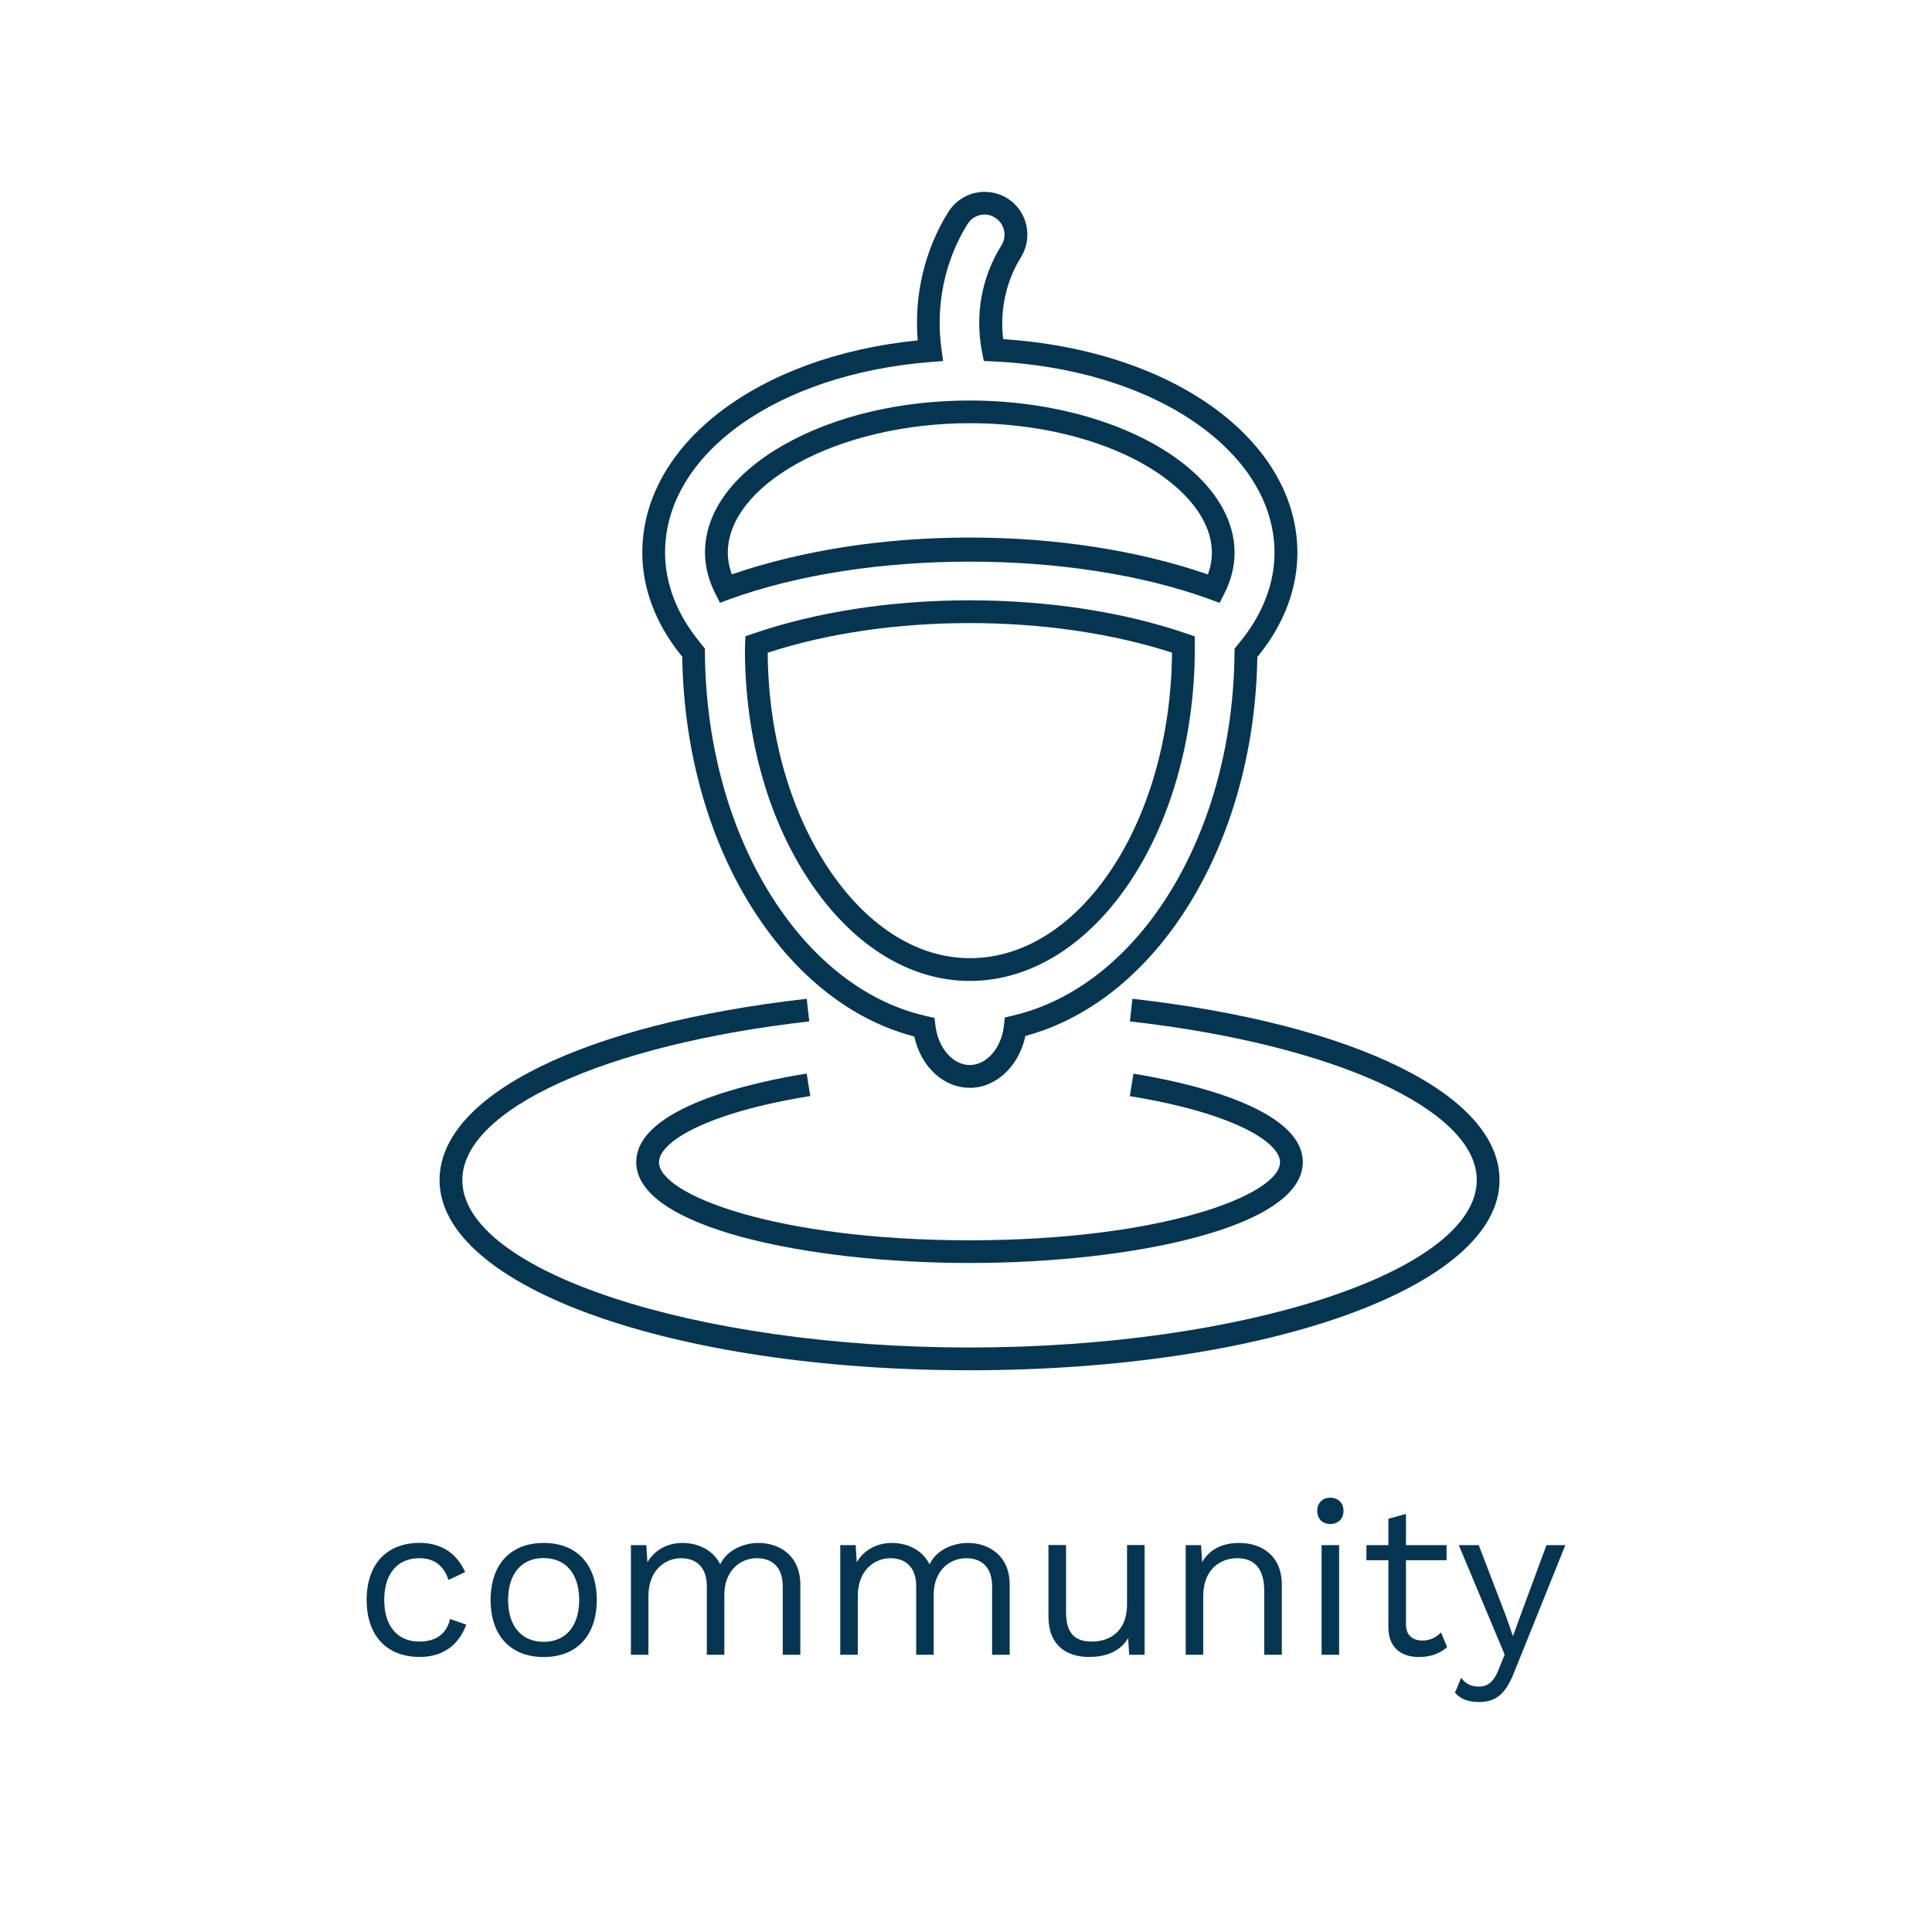
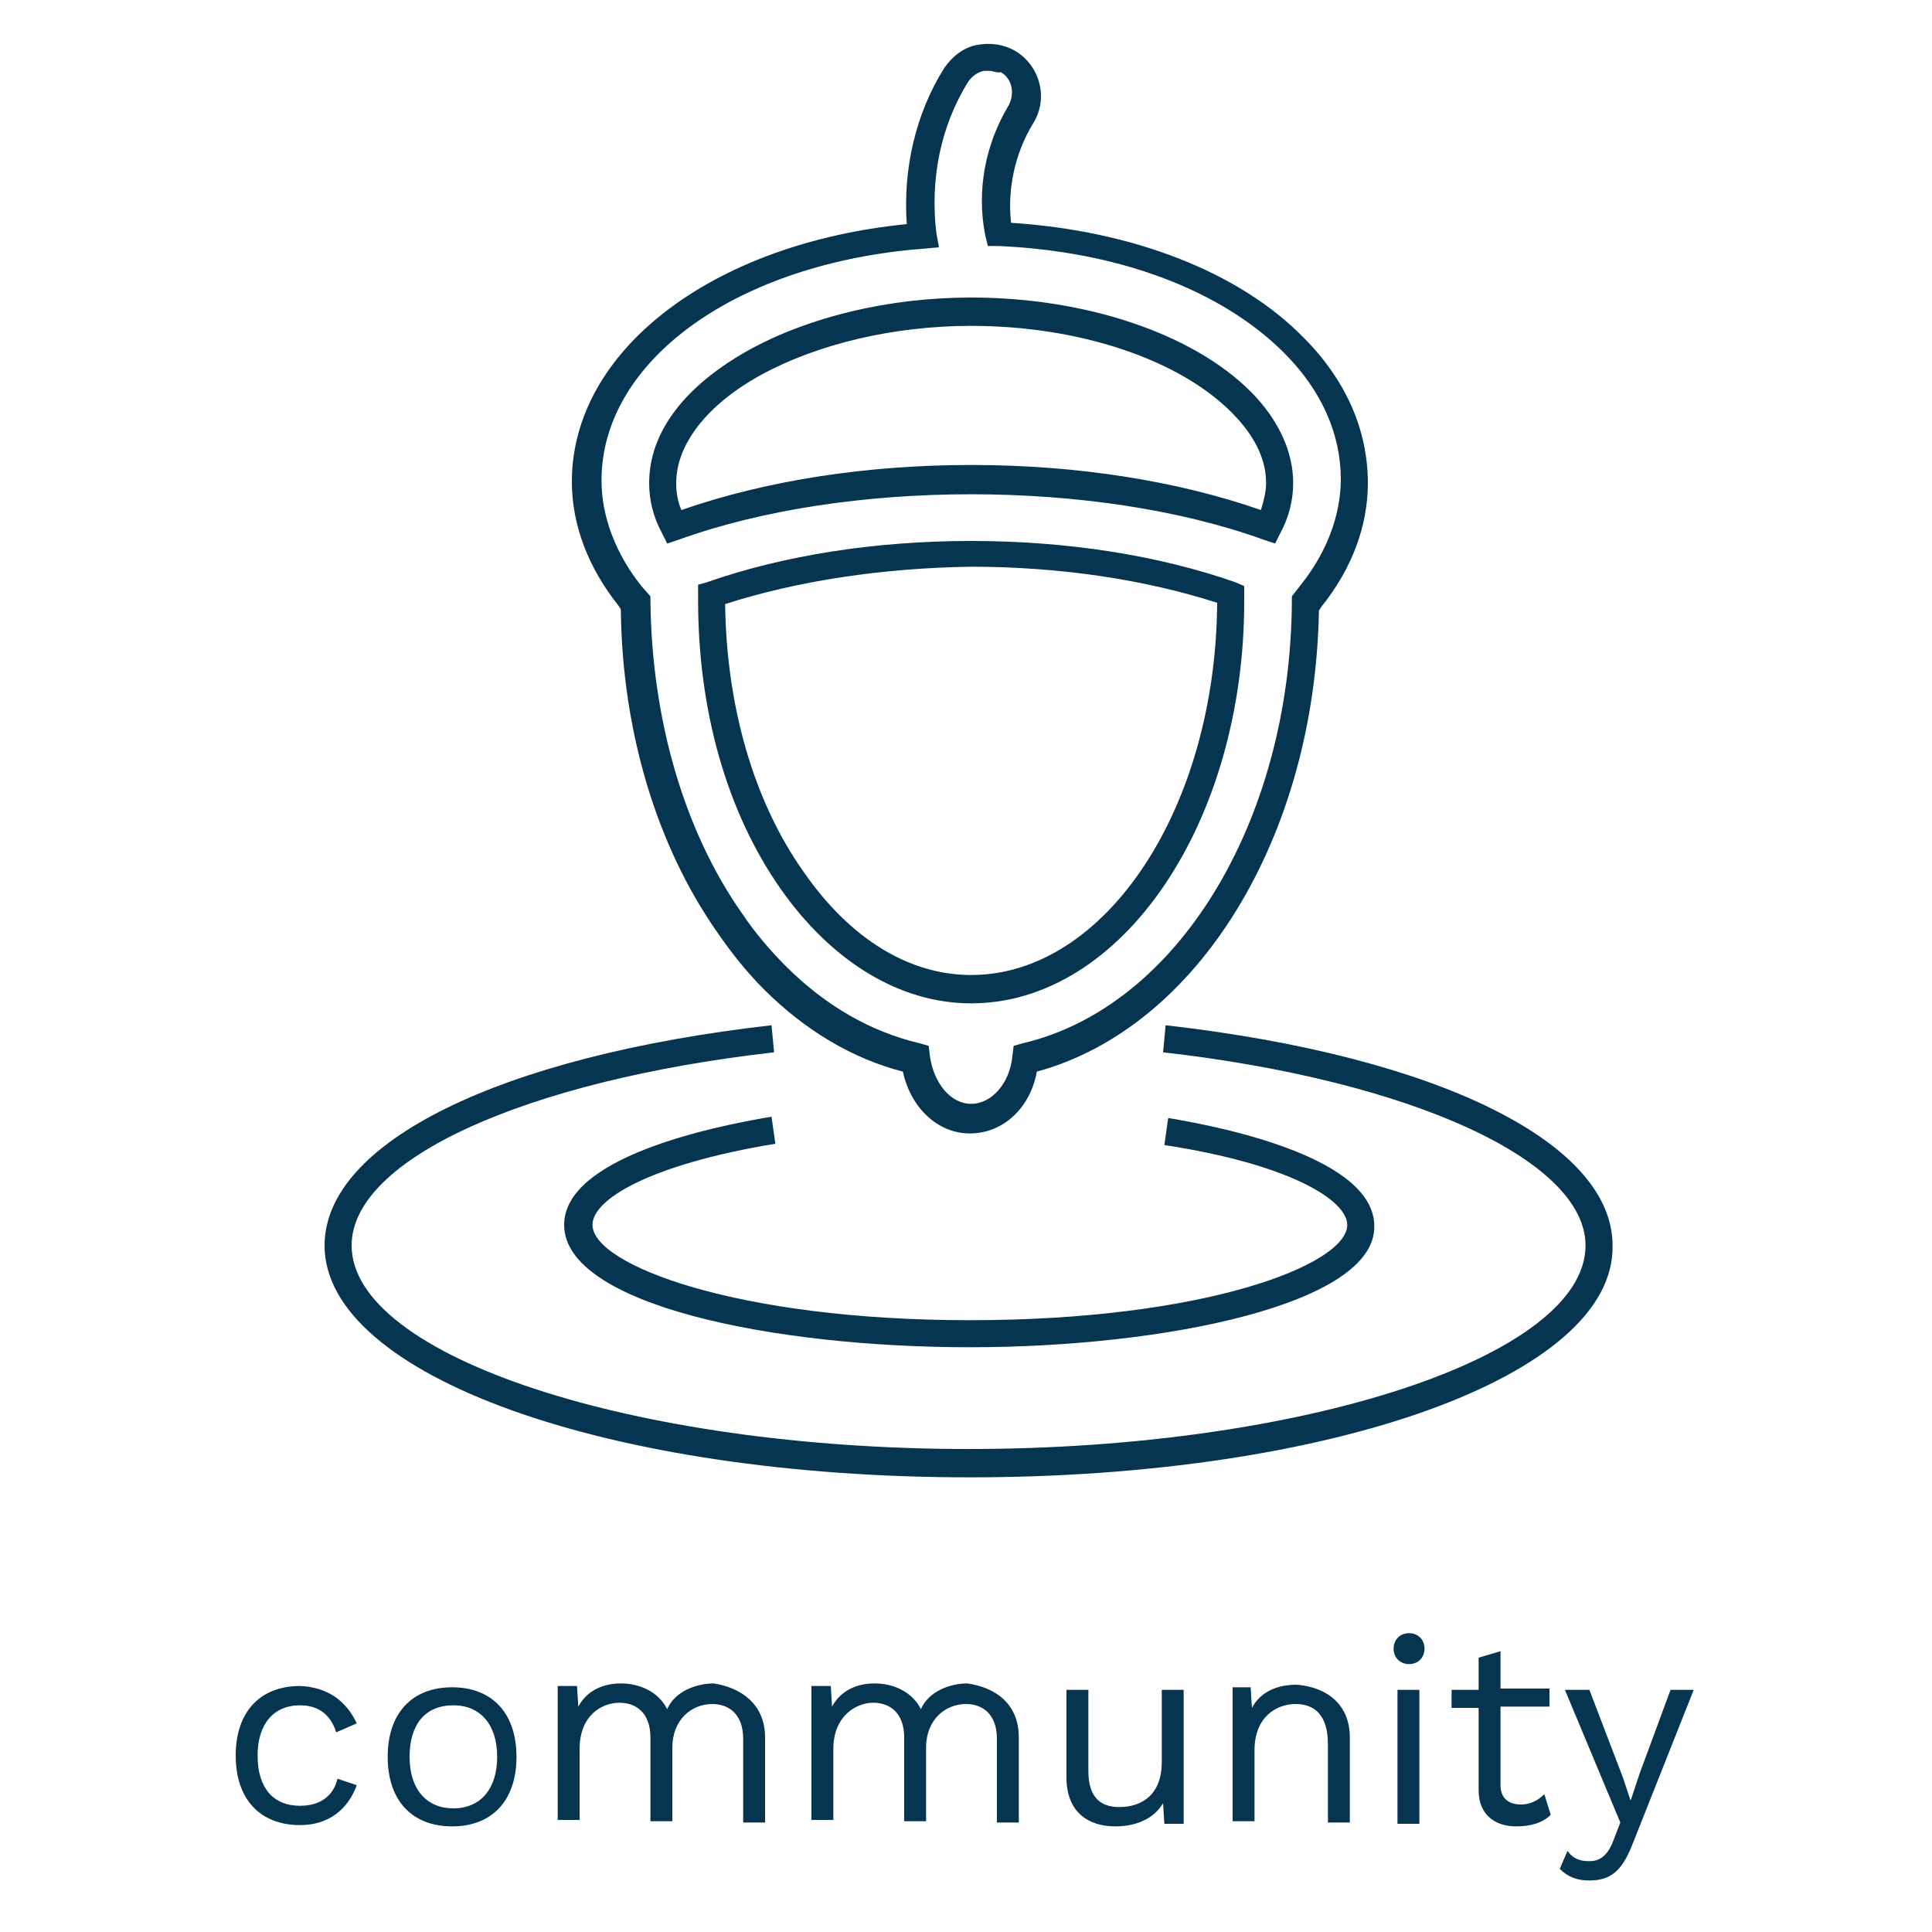
- <svg xmlns="http://www.w3.org/2000/svg" version="1.1" baseProfile="tiny" id="Layer_1" x="0px" y="0px" viewBox="0 0 28.35 28.35" overflow="scroll" xml:space="preserve">
+ <svg xmlns="http://www.w3.org/2000/svg" version="1.1" id="Layer_1" x="0px" y="0px" viewBox="0 0 150 150" style="enable-background:new 0 0 150 150;" xml:space="preserve">
+   <style type="text/css">
+ 	.st0{fill:#063551;}
+ </style>
  <g>
    <g>
-       <path fill="#063551" d="M14.229,15.962c-0.387,0-0.715-0.31-0.813-0.752c-0.611-0.16-1.174-0.494-1.674-0.994    c-0.203-0.204-0.394-0.433-0.567-0.684c-0.73-1.048-1.142-2.43-1.164-3.896L9.978,9.595C9.616,9.14,9.425,8.626,9.425,8.109    c0-1.586,1.689-2.878,4.041-3.114c-0.054-0.667,0.103-1.33,0.45-1.885c0.089-0.142,0.228-0.241,0.391-0.279    c0.163-0.036,0.332-0.01,0.474,0.079c0.292,0.181,0.382,0.568,0.201,0.864c-0.221,0.353-0.313,0.785-0.261,1.203    c1.462,0.094,2.745,0.594,3.533,1.382c0.513,0.513,0.784,1.119,0.784,1.751c0,0.517-0.19,1.03-0.552,1.485L18.45,9.639    c-0.04,2.729-1.458,5.04-3.403,5.562c-0.094,0.441-0.429,0.762-0.815,0.762C14.23,15.962,14.229,15.962,14.229,15.962z     M14.449,3.148c-0.022,0-0.044,0.002-0.066,0.007c-0.077,0.018-0.142,0.064-0.184,0.131c-0.336,0.537-0.473,1.19-0.384,1.837    l0.024,0.175l-0.177,0.014C11.4,5.488,9.759,6.664,9.759,8.109c0,0.441,0.166,0.883,0.48,1.277l0.105,0.132v0.058    c0.01,1.421,0.403,2.758,1.104,3.767c0.162,0.234,0.339,0.448,0.529,0.637c0.484,0.484,1.03,0.798,1.621,0.931l0.115,0.025    l0.014,0.117c0.041,0.328,0.256,0.575,0.502,0.575c0,0,0,0,0.001,0c0.25,0,0.466-0.25,0.502-0.581l0.013-0.117l0.115-0.027    c1.866-0.433,3.235-2.673,3.255-5.326l0.001-0.058l0.107-0.133c0.313-0.394,0.479-0.835,0.479-1.276    c0-0.542-0.237-1.066-0.687-1.515c-0.754-0.754-2.011-1.226-3.448-1.292l-0.131-0.006l-0.025-0.128    c-0.108-0.547-0.007-1.105,0.285-1.57c0.085-0.138,0.043-0.32-0.094-0.404C14.557,3.164,14.503,3.148,14.449,3.148z     M14.232,14.394c-0.861,0-1.678-0.493-2.301-1.388c-0.646-0.928-1.001-2.166-1-3.486l0.007-0.184L11.045,9.3    c0.931-0.321,2.033-0.491,3.187-0.491c1.153,0.001,2.254,0.17,3.186,0.49l0.113,0.039l0.001,0.182    C17.532,12.207,16.052,14.394,14.232,14.394z M11.265,9.578c0.009,1.23,0.342,2.378,0.94,3.237    c0.558,0.803,1.278,1.245,2.027,1.245c1.623,0,2.946-2.006,2.966-4.483c-0.874-0.283-1.896-0.433-2.966-0.434    C13.16,9.143,12.137,9.293,11.265,9.578z M17.897,8.846l-0.14-0.051c-2.019-0.738-5.032-0.738-7.053-0.001l-0.139,0.051    l-0.067-0.132c-0.101-0.199-0.153-0.402-0.153-0.605c0-0.604,0.422-1.172,1.189-1.598c0.735-0.409,1.69-0.633,2.691-0.633    c0.002,0,0.003,0,0.005,0c1.379,0,2.671,0.435,3.372,1.135c0.234,0.234,0.514,0.615,0.514,1.098c0,0.202-0.051,0.405-0.152,0.604    L17.897,8.846z M14.231,7.888c1.26,0,2.464,0.187,3.494,0.541c0.038-0.107,0.058-0.214,0.058-0.319    c0-0.369-0.227-0.672-0.416-0.862c-0.64-0.64-1.841-1.038-3.135-1.038c-0.001,0-0.003,0-0.004,0c-0.932,0-1.853,0.215-2.529,0.591    c-0.649,0.36-1.019,0.836-1.019,1.307c0,0.105,0.02,0.213,0.059,0.32C11.768,8.075,12.971,7.888,14.231,7.888z" />
+       <path class="st0" d="M75.3,88c-2.5,0-4.6-2-5.2-4.8c-3.9-1-7.6-3.2-10.8-6.4c-1.3-1.3-2.5-2.8-3.6-4.4c-4.7-6.7-7.4-15.6-7.5-25.1    L48,47c-2.3-2.9-3.6-6.2-3.6-9.6c0-10.2,10.9-18.5,26-20c-0.3-4.3,0.7-8.6,2.9-12.1c0.6-0.9,1.5-1.6,2.5-1.8    c1-0.2,2.1-0.1,3.1,0.5c1.9,1.2,2.5,3.7,1.3,5.6c-1.4,2.3-2,5.1-1.7,7.7c9.4,0.6,17.7,3.8,22.7,8.9c3.3,3.3,5,7.2,5,11.3    c0,3.3-1.2,6.6-3.6,9.6l-0.2,0.3c-0.3,17.6-9.4,32.4-21.9,35.8C80,86,77.9,88,75.3,88C75.4,88,75.3,88,75.3,88z M76.8,5.5    c-0.1,0-0.3,0-0.4,0c-0.5,0.1-0.9,0.4-1.2,0.8c-2.2,3.5-3,7.7-2.5,11.8l0.2,1.1l-1.1,0.1c-14.6,1.1-25.1,8.7-25.1,18    c0,2.8,1.1,5.7,3.1,8.2l0.7,0.8v0.4c0.1,9.1,2.6,17.8,7.1,24.2c1,1.5,2.2,2.9,3.4,4.1c3.1,3.1,6.6,5.1,10.4,6l0.7,0.2l0.1,0.8    c0.3,2.1,1.6,3.7,3.2,3.7c0,0,0,0,0,0c1.6,0,3-1.6,3.2-3.7l0.1-0.8l0.7-0.2c12-2.8,20.8-17.2,20.9-34.3l0-0.4l0.7-0.9    c2-2.5,3.1-5.4,3.1-8.2c0-3.5-1.5-6.9-4.4-9.8c-4.9-4.9-12.9-7.9-22.2-8.3l-0.8,0l-0.2-0.8c-0.7-3.5,0-7.1,1.8-10.1    c0.5-0.9,0.3-2.1-0.6-2.6C77.5,5.7,77.1,5.5,76.8,5.5z M75.4,77.9c-5.5,0-10.8-3.2-14.8-8.9c-4.2-6-6.4-13.9-6.4-22.4l0-1.2    l0.7-0.2c6-2.1,13.1-3.2,20.5-3.2c7.4,0,14.5,1.1,20.5,3.2l0.7,0.3l0,1.2C96.6,63.9,87.1,77.9,75.4,77.9z M56.3,46.9    c0.1,7.9,2.2,15.3,6.1,20.8c3.6,5.2,8.2,8,13,8c10.4,0,19-12.9,19.1-28.9c-5.6-1.8-12.2-2.8-19.1-2.8    C68.5,44.1,61.9,45.1,56.3,46.9z M99,42.2l-0.9-0.3c-13-4.7-32.4-4.7-45.4,0l-0.9,0.3l-0.4-0.8c-0.7-1.3-1-2.6-1-3.9    c0-3.9,2.7-7.5,7.7-10.3c4.7-2.6,10.9-4.1,17.3-4.1c0,0,0,0,0,0c8.9,0,17.2,2.8,21.7,7.3c1.5,1.5,3.3,4,3.3,7.1    c0,1.3-0.3,2.6-1,3.9L99,42.2z M75.4,36.1c8.1,0,15.9,1.2,22.5,3.5c0.2-0.7,0.4-1.4,0.4-2.1c0-2.4-1.5-4.3-2.7-5.5    c-4.1-4.1-11.8-6.7-20.2-6.7c0,0,0,0,0,0c-6,0-11.9,1.4-16.3,3.8c-4.2,2.3-6.6,5.4-6.6,8.4c0,0.7,0.1,1.4,0.4,2.1    C59.5,37.3,67.3,36.1,75.4,36.1z" />
    </g>
    <g>
-       <path fill="#063551" d="M14.227,20.107c-4.361,0-7.777-1.226-7.777-2.791c0-1.246,2.115-2.29,5.388-2.66l0.037,0.332    c-2.998,0.339-5.091,1.296-5.091,2.328c0,1.332,3.408,2.457,7.443,2.457s7.443-1.125,7.443-2.457c0-1.032-2.093-1.989-5.09-2.328    l0.037-0.332c3.272,0.37,5.387,1.414,5.387,2.66C22.004,18.882,18.588,20.107,14.227,20.107z" />
-       <path fill="#063551" d="M14.227,18.533c-2.371,0-4.891-0.519-4.891-1.479c0-0.812,1.75-1.18,2.501-1.301l0.053,0.33    c-1.525,0.245-2.22,0.675-2.22,0.971c0,0.479,1.733,1.146,4.557,1.146c2.823,0,4.556-0.667,4.556-1.146    c0-0.294-0.689-0.724-2.204-0.969l0.053-0.33c0.747,0.121,2.485,0.491,2.485,1.299C19.117,18.015,16.598,18.533,14.227,18.533z" />
+       <path class="st0" d="M75.3,114.7c-28.1,0-50.1-7.9-50.1-18c0-8,13.6-14.7,34.7-17.1l0.2,2.1c-19.3,2.2-32.8,8.3-32.8,15    c0,8.6,21.9,15.8,47.9,15.8s47.9-7.2,47.9-15.8c0-6.6-13.5-12.8-32.8-15l0.2-2.1c21.1,2.4,34.7,9.1,34.7,17.1    C125.4,106.8,103.4,114.7,75.3,114.7z" />
+       <path class="st0" d="M75.3,104.6c-15.3,0-31.5-3.3-31.5-9.5c0-5.2,11.3-7.6,16.1-8.4l0.3,2.1C50.5,90.4,46,93.1,46,95.1    c0,3.1,11.2,7.4,29.3,7.4c18.2,0,29.3-4.3,29.3-7.4c0-1.9-4.4-4.7-14.2-6.2l0.3-2.1c4.8,0.8,16,3.2,16,8.4    C106.8,101.2,90.6,104.6,75.3,104.6z" />
    </g>
    <g>
-       <path fill="#063551" d="M6.826,23.068l-0.245,0.116c-0.067-0.206-0.206-0.319-0.428-0.319c-0.322,0-0.515,0.229-0.515,0.612    s0.193,0.611,0.515,0.611c0.251,0,0.403-0.119,0.451-0.331l0.238,0.083c-0.109,0.297-0.341,0.474-0.683,0.474    c-0.486,0-0.779-0.315-0.779-0.837s0.293-0.837,0.779-0.837C6.491,22.641,6.706,22.805,6.826,23.068z" />
-       <path fill="#063551" d="M8.757,23.478c0,0.521-0.293,0.837-0.779,0.837S7.199,24,7.199,23.478s0.293-0.837,0.779-0.837    S8.757,22.956,8.757,23.478z M7.456,23.478c0,0.383,0.197,0.614,0.521,0.614c0.325,0,0.522-0.231,0.522-0.614    c0-0.384-0.197-0.615-0.522-0.615C7.653,22.862,7.456,23.094,7.456,23.478z" />
-       <path fill="#063551" d="M11.744,23.252v1.03h-0.258v-1.005c0-0.293-0.167-0.412-0.38-0.412c-0.251,0-0.477,0.19-0.477,0.535v0.882    h-0.257v-1.005c0-0.293-0.167-0.412-0.38-0.412s-0.477,0.158-0.477,0.558v0.859H9.258v-1.609h0.226L9.5,22.924    c0.116-0.196,0.315-0.283,0.515-0.283c0.225,0,0.447,0.1,0.554,0.315c0.1-0.22,0.357-0.315,0.56-0.315    C11.438,22.641,11.744,22.827,11.744,23.252z" />
-       <path fill="#063551" d="M14.816,23.252v1.03h-0.258v-1.005c0-0.293-0.167-0.412-0.38-0.412c-0.251,0-0.477,0.19-0.477,0.535v0.882    h-0.257v-1.005c0-0.293-0.167-0.412-0.38-0.412s-0.477,0.158-0.477,0.558v0.859H12.33v-1.609h0.226l0.016,0.251    c0.116-0.196,0.315-0.283,0.515-0.283c0.225,0,0.447,0.1,0.554,0.315c0.1-0.22,0.357-0.315,0.56-0.315    C14.51,22.641,14.816,22.827,14.816,23.252z" />
-       <path fill="#063551" d="M16.796,22.673v1.609H16.57l-0.016-0.245c-0.112,0.193-0.319,0.277-0.576,0.277    c-0.319,0-0.593-0.164-0.593-0.589v-1.053h0.258v0.984c0,0.332,0.148,0.432,0.38,0.432c0.273,0,0.515-0.161,0.515-0.541v-0.875    h0.258V22.673z" />
-       <path fill="#063551" d="M18.809,23.252v1.03h-0.258v-0.94c0-0.357-0.174-0.477-0.396-0.477c-0.234,0-0.499,0.148-0.499,0.561    v0.856h-0.257v-1.609h0.225l0.017,0.251c0.112-0.203,0.318-0.283,0.541-0.283C18.525,22.641,18.809,22.837,18.809,23.252z" />
-       <path fill="#063551" d="M19.329,22.17c0-0.115,0.077-0.193,0.192-0.193c0.116,0,0.193,0.078,0.193,0.193    c0,0.116-0.077,0.193-0.193,0.193C19.406,22.363,19.329,22.286,19.329,22.17z M19.65,24.282h-0.257v-1.609h0.257V24.282z" />
-       <path fill="#063551" d="M21.235,24.17c-0.1,0.09-0.238,0.145-0.415,0.145c-0.238,0-0.444-0.119-0.447-0.432v-0.988h-0.322v-0.222    h0.322v-0.387l0.258-0.071v0.458h0.596v0.222h-0.596v0.943c0,0.158,0.1,0.235,0.241,0.235c0.116,0,0.199-0.045,0.273-0.119    L21.235,24.17z" />
-       <path fill="#063551" d="M22.213,24.553c-0.126,0.315-0.271,0.422-0.509,0.422c-0.161,0-0.264-0.039-0.354-0.136l0.091-0.219    c0.074,0.104,0.17,0.129,0.261,0.129c0.112,0,0.212-0.048,0.293-0.261l0.084-0.209l-0.673-1.606h0.293l0.402,1.049l0.1,0.287    l0.116-0.319l0.376-1.017h0.277L22.213,24.553z" />
+       <path class="st0" d="M27.7,133.8l-1.6,0.7c-0.4-1.3-1.3-2.1-2.8-2.1c-2.1,0-3.3,1.5-3.3,3.9c0,2.5,1.2,3.9,3.3,3.9    c1.6,0,2.6-0.8,2.9-2.1l1.5,0.5c-0.7,1.9-2.2,3.1-4.4,3.1c-3.1,0-5-2-5-5.4s1.9-5.4,5-5.4C25.5,131,26.9,132.1,27.7,133.8z" />
+       <path class="st0" d="M40.1,136.4c0,3.4-1.9,5.4-5,5.4s-5-2-5-5.4s1.9-5.4,5-5.4S40.1,133,40.1,136.4z M31.8,136.4    c0,2.5,1.3,4,3.4,4c2.1,0,3.4-1.5,3.4-4c0-2.5-1.3-4-3.4-4C33,132.4,31.8,133.9,31.8,136.4z" />
+       <path class="st0" d="M59.4,134.9v6.6h-1.7v-6.5c0-1.9-1.1-2.7-2.4-2.7c-1.6,0-3.1,1.2-3.1,3.4v5.7h-1.7v-6.5    c0-1.9-1.1-2.7-2.4-2.7c-1.4,0-3.1,1-3.1,3.6v5.5h-1.7v-10.4h1.5l0.1,1.6c0.7-1.3,2-1.8,3.3-1.8c1.4,0,2.9,0.6,3.6,2    c0.6-1.4,2.3-2,3.6-2C57.4,131,59.4,132.2,59.4,134.9z" />
+       <path class="st0" d="M79.1,134.9v6.6h-1.7v-6.5c0-1.9-1.1-2.7-2.4-2.7c-1.6,0-3.1,1.2-3.1,3.4v5.7h-1.7v-6.5    c0-1.9-1.1-2.7-2.4-2.7s-3.1,1-3.1,3.6v5.5h-1.7v-10.4h1.5l0.1,1.6c0.7-1.3,2-1.8,3.3-1.8c1.4,0,2.9,0.6,3.6,2    c0.6-1.4,2.3-2,3.6-2C77.2,131,79.1,132.2,79.1,134.9z" />
+       <path class="st0" d="M91.9,131.2v10.4h-1.5l-0.1-1.6c-0.7,1.2-2.1,1.8-3.7,1.8c-2.1,0-3.8-1.1-3.8-3.8v-6.8h1.7v6.3    c0,2.1,1,2.8,2.4,2.8c1.8,0,3.3-1,3.3-3.5v-5.6L91.9,131.2C91.9,131.2,91.9,131.2,91.9,131.2z" />
+       <path class="st0" d="M104.8,134.9v6.6h-1.7v-6.1c0-2.3-1.1-3.1-2.5-3.1c-1.5,0-3.2,1-3.2,3.6v5.5h-1.7v-10.4h1.4l0.1,1.6    c0.7-1.3,2-1.8,3.5-1.8C103,131,104.8,132.3,104.8,134.9z" />
+       <path class="st0" d="M108.2,128c0-0.7,0.5-1.2,1.2-1.2c0.7,0,1.2,0.5,1.2,1.2c0,0.7-0.5,1.2-1.2,1.2    C108.7,129.2,108.2,128.7,108.2,128z M110.2,141.6h-1.7v-10.4h1.7V141.6z" />
+       <path class="st0" d="M120.4,140.9c-0.6,0.6-1.5,0.9-2.7,0.9c-1.5,0-2.9-0.8-2.9-2.8v-6.4h-2.1v-1.4h2.1v-2.5l1.7-0.5v2.9h3.8v1.4    h-3.8v6.1c0,1,0.6,1.5,1.6,1.5c0.7,0,1.3-0.3,1.8-0.8L120.4,140.9z" />
+       <path class="st0" d="M126.7,143.3c-0.8,2-1.7,2.7-3.3,2.7c-1,0-1.7-0.3-2.3-0.9l0.6-1.4c0.5,0.7,1.1,0.8,1.7,0.8    c0.7,0,1.4-0.3,1.9-1.7l0.5-1.3l-4.3-10.3h1.9l2.6,6.8l0.6,1.8l0.7-2.1l2.4-6.5h1.8L126.7,143.3z" />
    </g>
  </g>
</svg>
